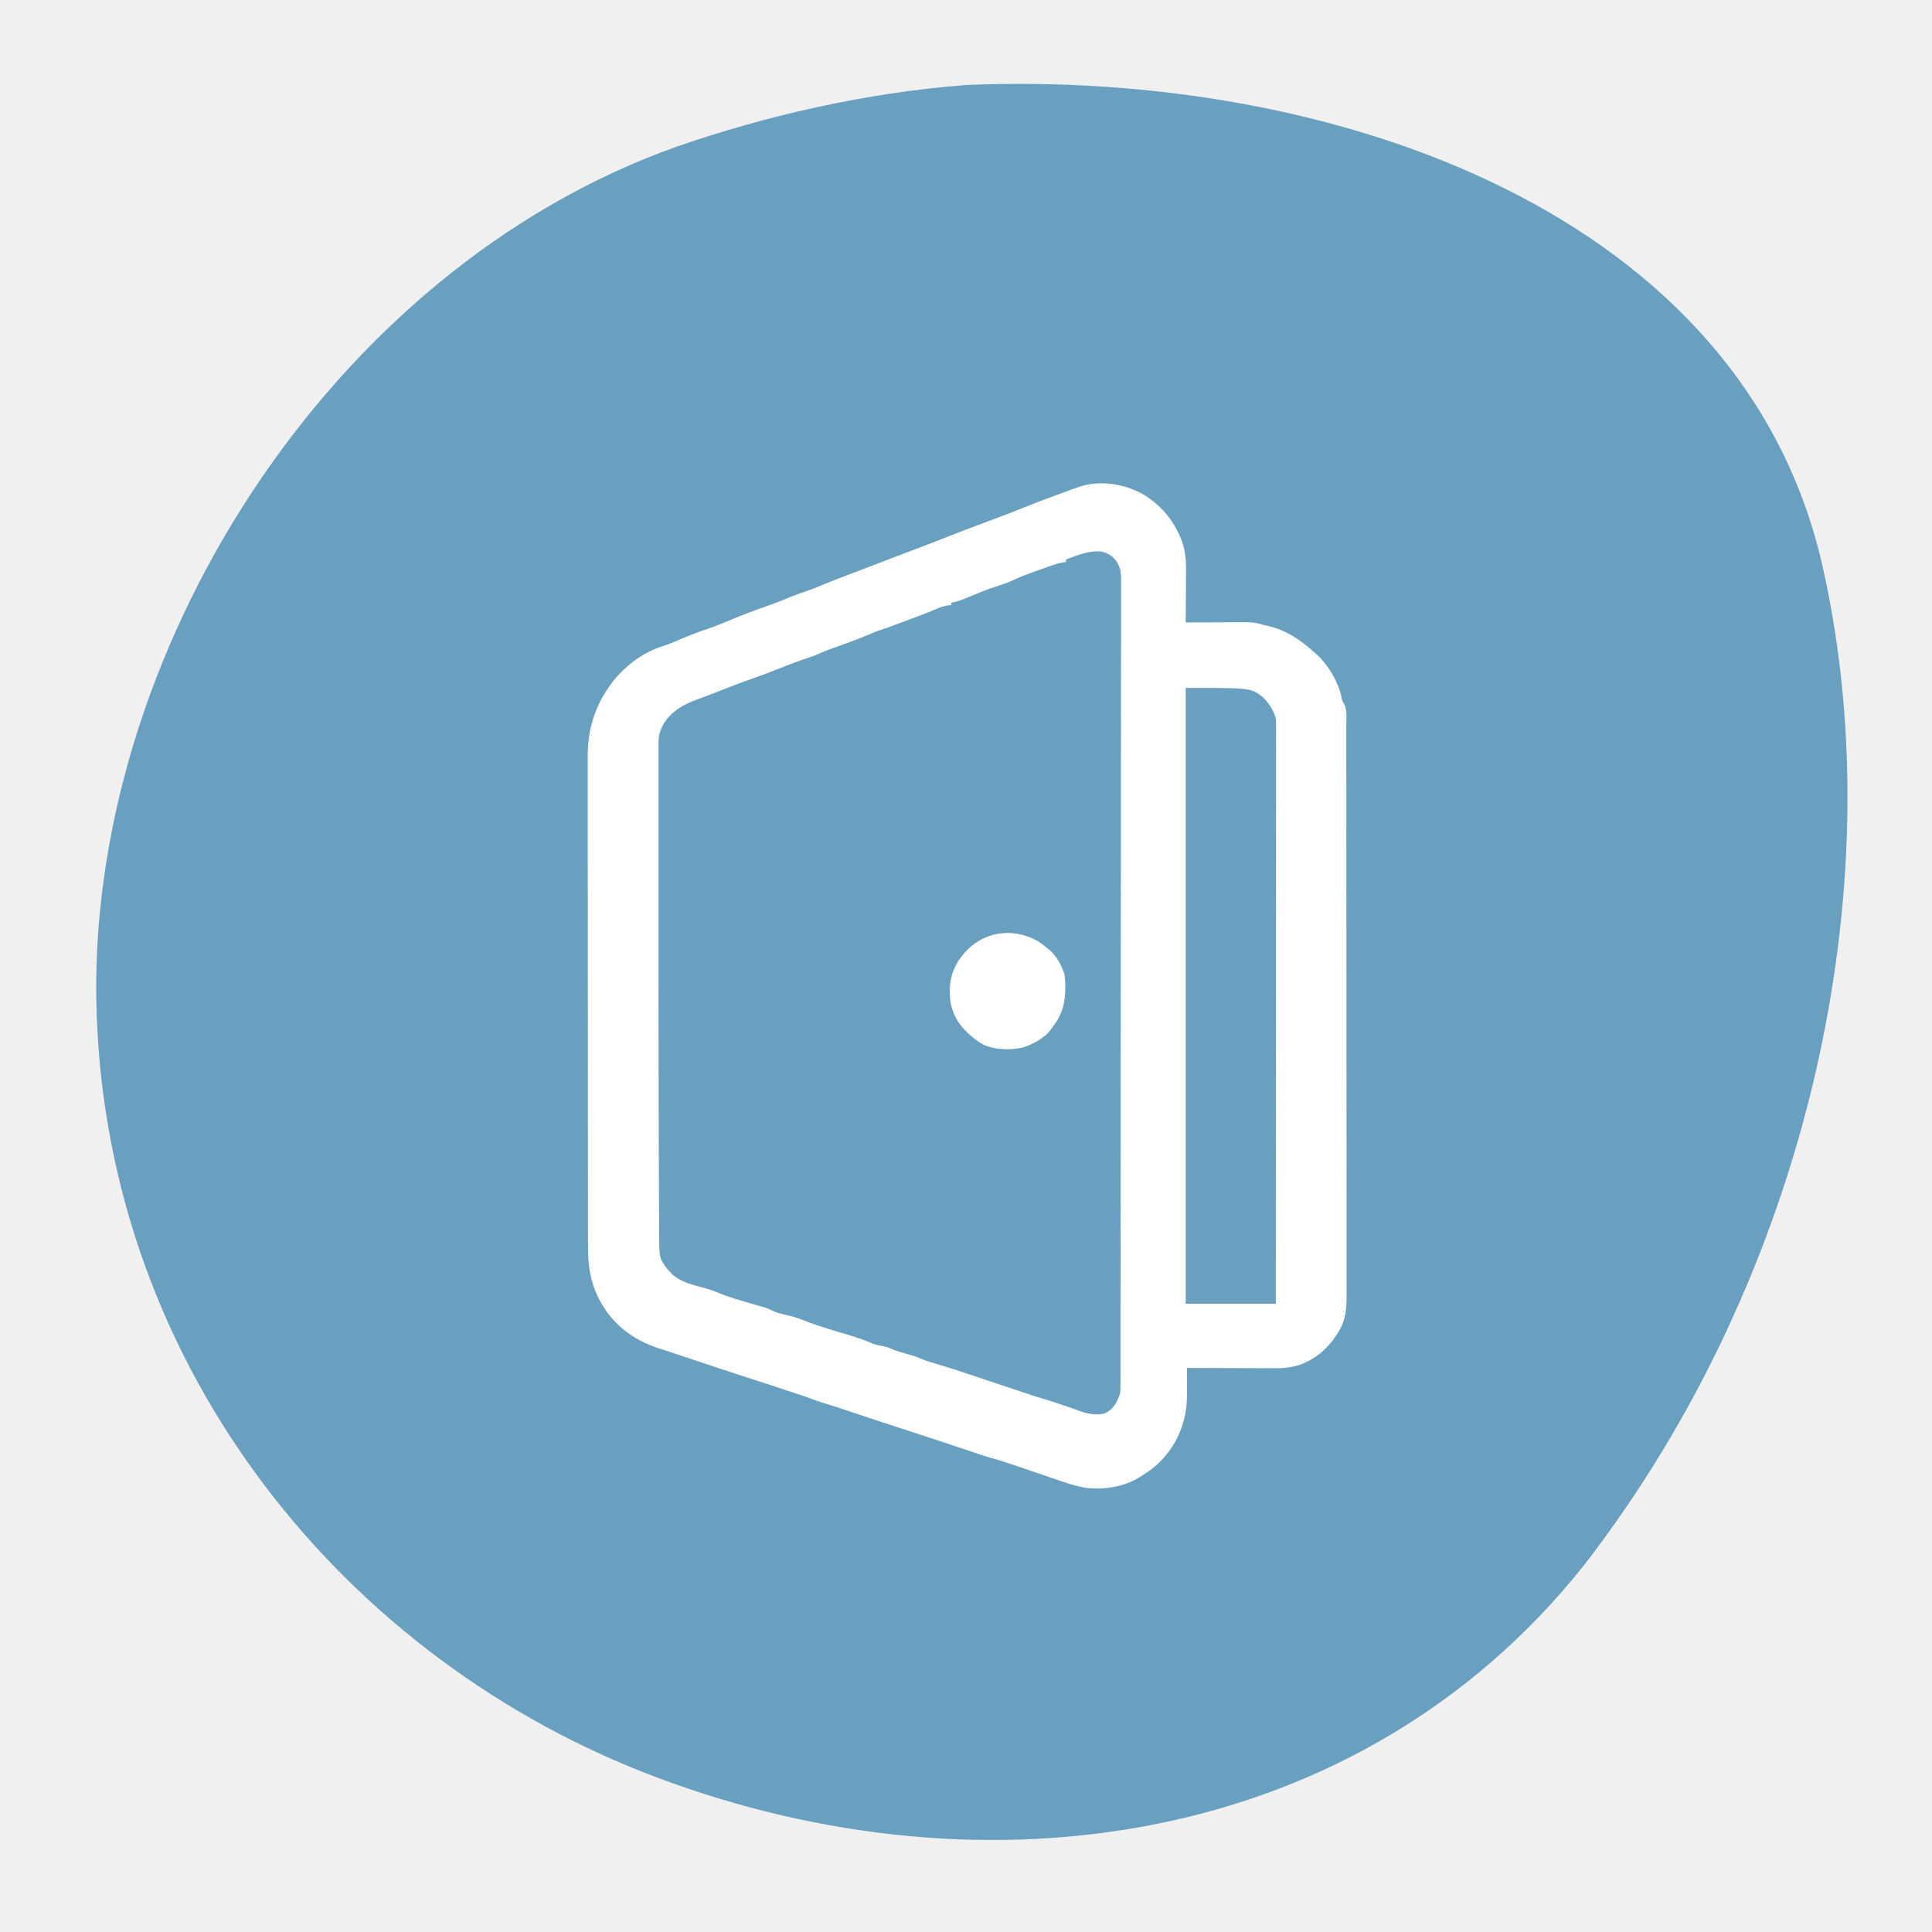
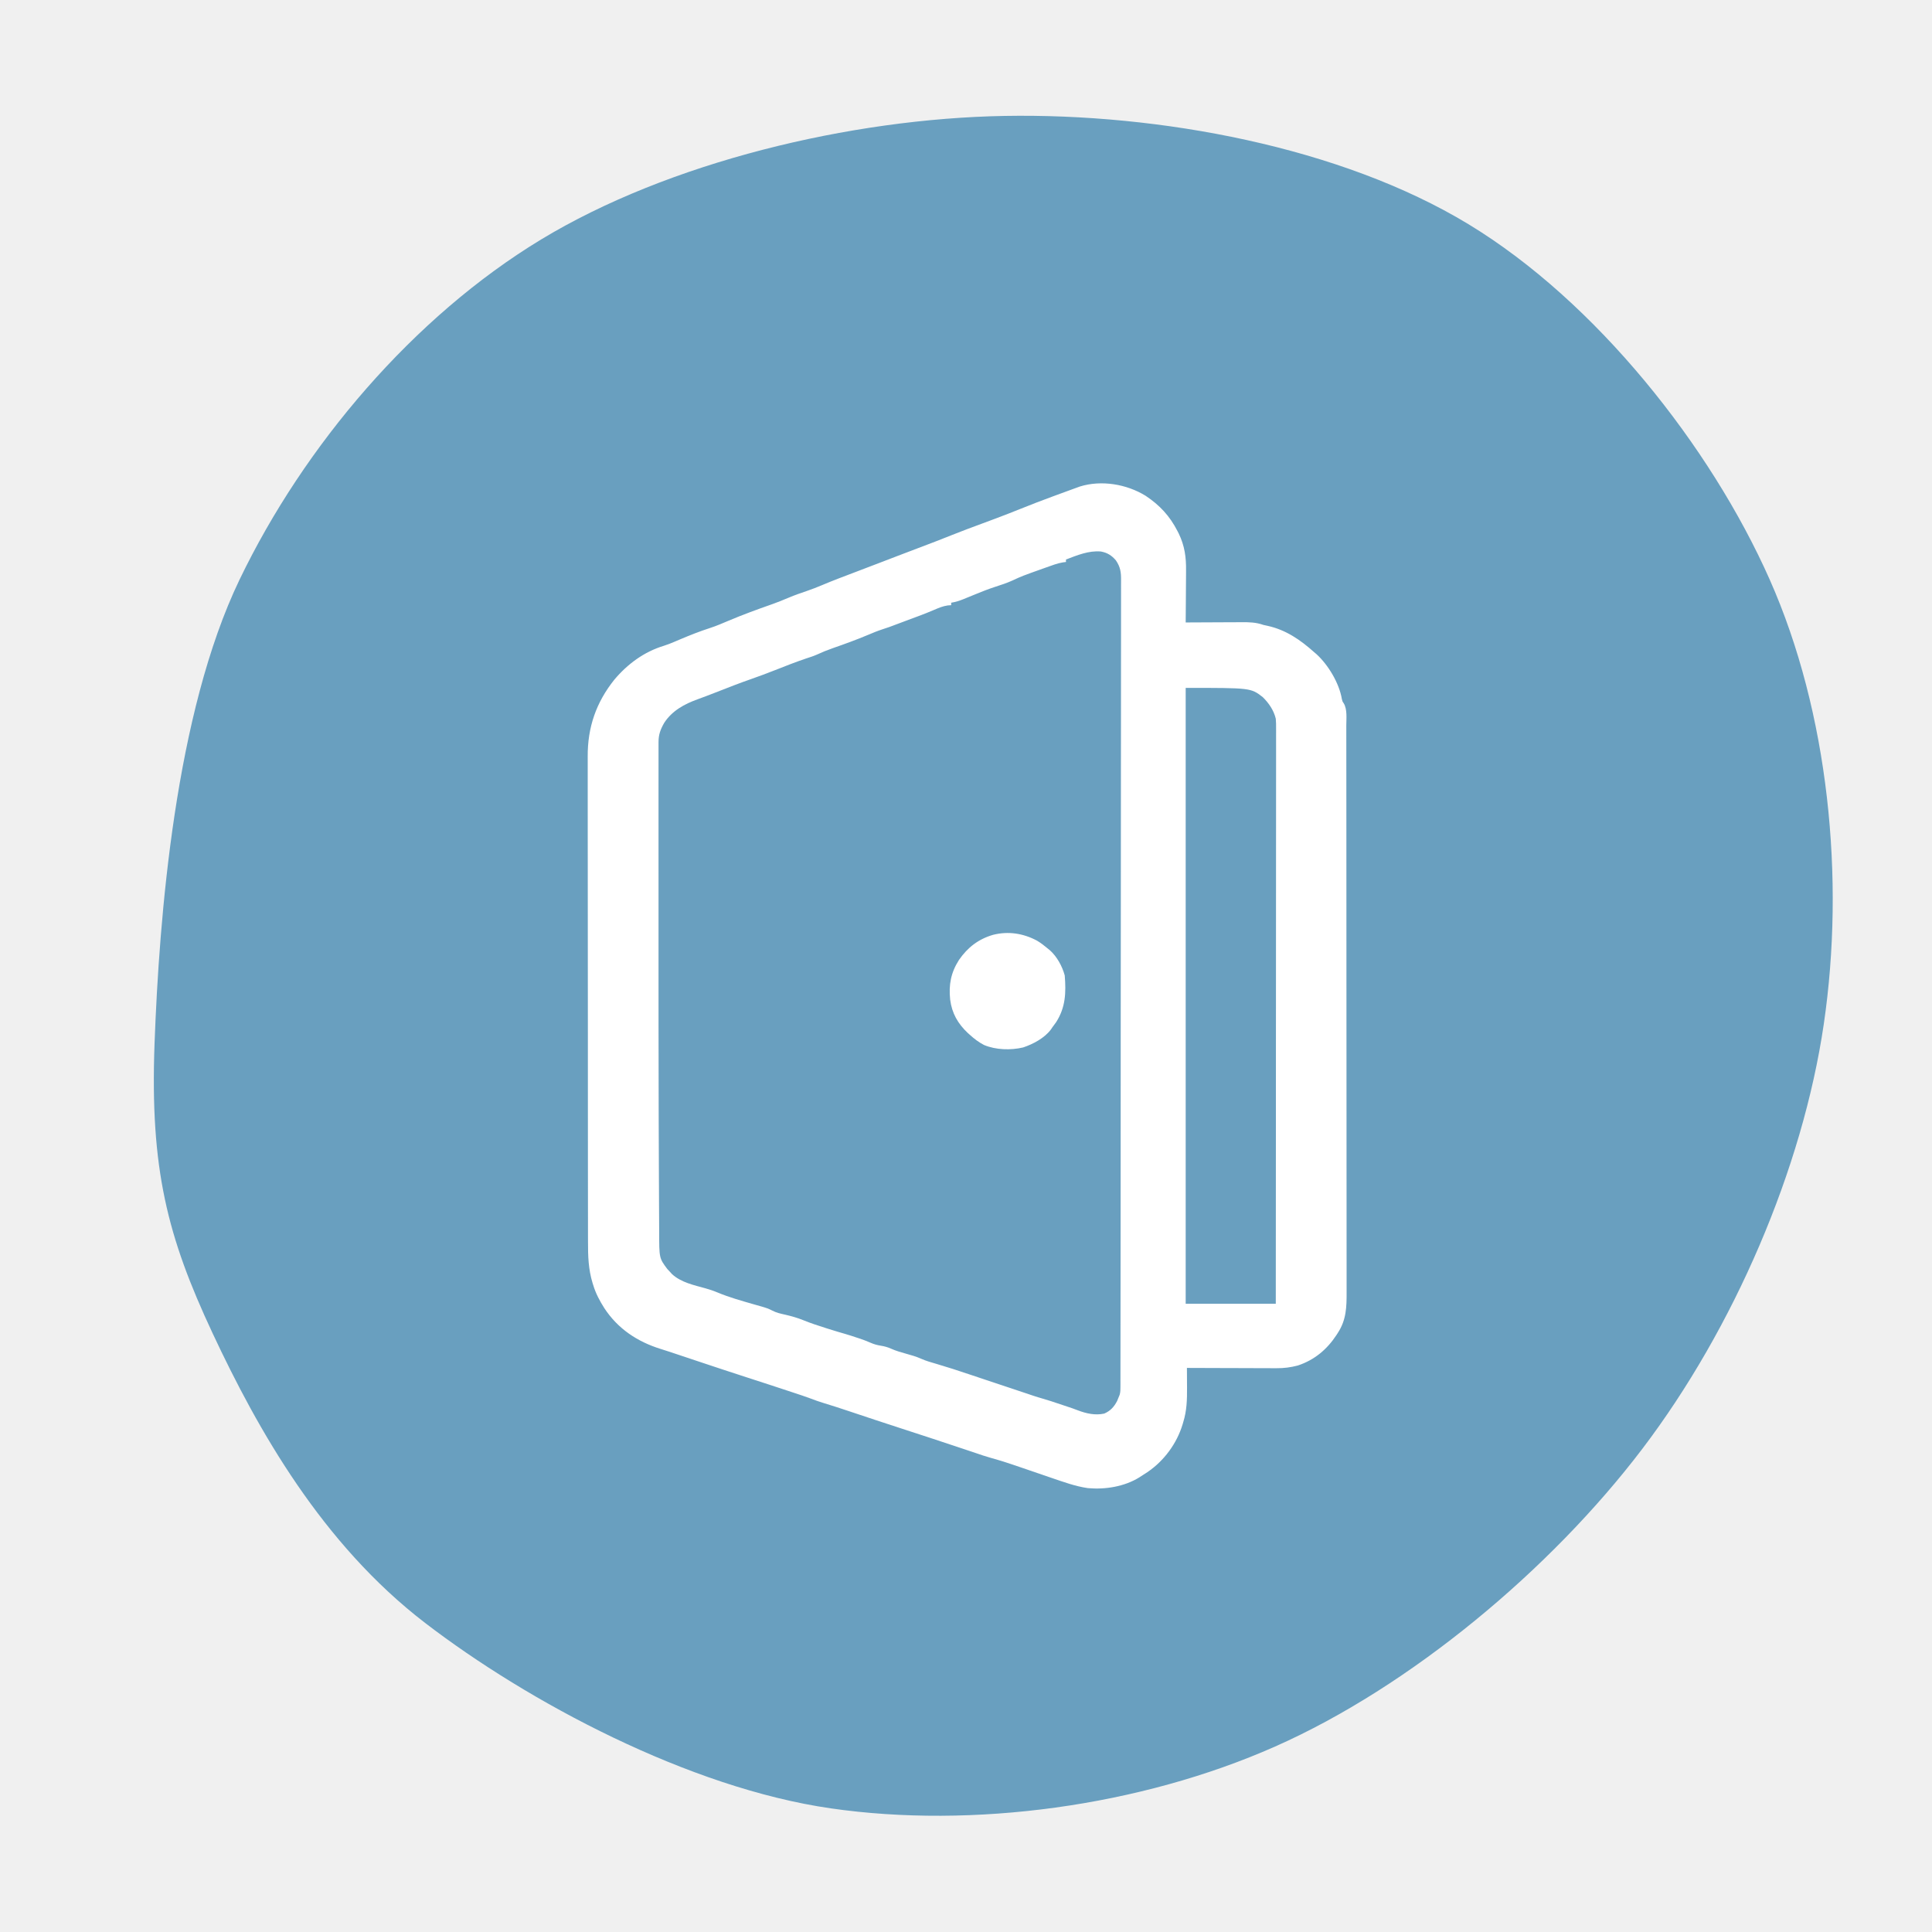
<svg xmlns="http://www.w3.org/2000/svg" viewBox="0 0 500 500">
-   <path d="M250,22 C345,18 452,55 472,148 C490,230 468,330 410,405 C352,478 255,492 170,460 C90,430 28,355 25,262 C22,170 85,70 175,38 C198,30 224,24 250,22 Z" fill="#699FBF" />
+   <path d="M40,270 C41.2,237.5 45.3,184.7 62,150 C78.7,115.3 107,82 140,62 C173,42 220,30.7 260,30 C300,29.3 347,38 380,58 C413,78 442.7,115.5 458,150 C473.3,184.5 477.5,227.5 472,265 C466.5,302.5 448.7,343.8 425,375 C401.3,406.2 365,436.5 330,452 C295,467.5 251.7,473.3 215,468 C178.3,462.7 136.7,440.5 110,420 C83.3,399.5 66.7,370 55,345 C43.3,320 38.8,302.5 40,270 Z" fill="#699FBF" />
  <g transform="translate(250,255) scale(0.31941) translate(-626.00,-642.00)">
    <path fill="#699FBF" d="M0 0 C11.408 7.582 19.602 16.381 25.855 28.648 C26.177 29.276 26.499 29.904 26.831 30.551 C31.671 40.565 32.924 49.818 32.773 60.754 C32.768 61.971 32.764 63.189 32.761 64.406 C32.749 67.571 32.72 70.735 32.687 73.9 C32.656 77.145 32.642 80.39 32.627 83.635 C32.595 89.973 32.544 96.311 32.48 102.648 C32.824 102.646 32.824 102.646 34.559 102.635 C41.047 102.595 47.535 102.564 54.022 102.545 C57.357 102.534 60.692 102.52 64.027 102.498 C67.249 102.476 70.472 102.464 73.694 102.459 C74.919 102.455 76.144 102.448 77.369 102.437 C83.711 102.383 89.44 102.492 95.481 104.648 C96.623 104.915 97.769 105.168 98.918 105.402 C113.663 108.652 125.344 116.71 136.481 126.648 C137.112 127.186 137.744 127.724 138.394 128.277 C148.037 137.061 156.9 151.879 159.023 164.738 C159.481 166.648 159.481 166.648 160.47 168.039 C163.535 172.922 162.625 180.579 162.612 186.164 C162.613 186.575 162.613 186.575 162.618 188.659 C162.624 191.412 162.622 194.165 162.621 196.918 C162.624 198.914 162.626 200.91 162.63 202.906 C162.637 207.813 162.64 212.72 162.64 217.626 C162.641 223.506 162.648 229.386 162.655 235.266 C162.671 249.472 162.677 263.678 162.681 277.885 C162.684 284.607 162.687 291.329 162.691 298.052 C162.704 321.069 162.715 344.087 162.718 367.105 C162.718 368.549 162.719 369.993 162.719 371.437 C162.719 372.884 162.719 374.331 162.719 375.779 C162.72 378.682 162.72 381.586 162.721 384.49 C162.721 385.21 162.721 385.93 162.721 386.671 C162.725 410.023 162.741 433.374 162.764 456.726 C162.788 481.424 162.802 506.123 162.803 530.821 C162.804 533.532 162.804 536.244 162.804 538.955 C162.804 539.623 162.804 540.29 162.804 540.978 C162.805 551.717 162.816 562.456 162.831 573.195 C162.845 583.989 162.849 594.782 162.84 605.576 C162.836 611.986 162.84 618.396 162.856 624.806 C162.865 629.091 162.864 633.376 162.854 637.661 C162.849 640.101 162.85 642.54 162.861 644.979 C162.912 657.239 162.676 667.624 155.793 678.211 C155.618 678.485 155.618 678.485 154.734 679.87 C147.05 691.62 136.926 700.145 123.481 704.648 C117.596 706.218 112.102 706.936 106.023 706.875 C105.232 706.876 104.441 706.876 103.625 706.876 C101.044 706.875 98.464 706.86 95.883 706.844 C94.08 706.84 92.276 706.837 90.473 706.835 C85.754 706.828 81.034 706.808 76.314 706.786 C71.487 706.765 66.661 706.756 61.834 706.746 C52.383 706.725 42.932 706.691 33.48 706.648 C33.487 707.482 33.493 708.316 33.499 709.176 C33.521 712.308 33.535 715.44 33.546 718.572 C33.552 719.92 33.56 721.269 33.57 722.617 C33.642 732.277 33.393 741.355 30.48 750.648 C30.403 750.915 30.403 750.915 30.009 752.266 C25.313 767.936 14.901 781.999 1.387 791.14 C0.092 791.987 -1.213 792.819 -2.519 793.648 C-3.339 794.186 -4.159 794.723 -5.004 795.277 C-17.161 802.838 -32.703 805.322 -46.817 804.035 C-56.999 802.58 -66.818 798.941 -76.519 795.648 C-77.276 795.393 -78.033 795.136 -78.812 794.873 C-86.267 792.349 -93.718 789.815 -101.148 787.218 C-109.213 784.405 -117.275 781.782 -125.506 779.498 C-129.564 778.368 -133.536 777.016 -137.519 775.648 C-139.932 774.836 -142.347 774.03 -144.762 773.223 C-145.436 772.997 -146.111 772.771 -146.805 772.539 C-163.757 766.867 -180.736 761.283 -197.739 755.766 C-212.106 751.104 -226.447 746.369 -240.764 741.555 C-247.535 739.282 -254.316 737.077 -261.153 735.008 C-264.657 733.938 -268.077 732.736 -271.492 731.413 C-275.953 729.731 -280.496 728.274 -285.019 726.773 C-285.582 726.586 -286.145 726.399 -286.725 726.206 C-298.906 722.153 -311.118 718.195 -323.33 714.235 C-336.153 710.077 -348.958 705.871 -361.738 701.581 C-365.277 700.394 -368.819 699.213 -372.361 698.034 C-374.952 697.171 -377.543 696.307 -380.132 695.438 C-384.378 694.016 -388.624 692.603 -392.902 691.281 C-411.745 685.412 -427.538 674.991 -438.488 658.322 C-442.321 652.306 -445.519 646.312 -447.582 639.461 C-447.743 638.96 -447.903 638.459 -448.068 637.943 C-451.507 626.717 -451.811 615.916 -451.787 604.267 C-451.791 602.513 -451.795 600.758 -451.801 599.004 C-451.813 594.204 -451.813 589.405 -451.81 584.606 C-451.809 579.954 -451.819 575.302 -451.827 570.651 C-451.847 559.967 -451.853 549.284 -451.854 538.6 C-451.855 530.346 -451.859 522.091 -451.865 513.837 C-451.867 511.457 -451.869 509.077 -451.87 506.697 C-451.871 506.105 -451.871 505.513 -451.872 504.904 C-451.884 488.267 -451.892 471.631 -451.891 454.995 C-451.891 454.369 -451.891 453.742 -451.891 453.096 C-451.891 449.921 -451.891 446.745 -451.89 443.569 C-451.89 442.938 -451.89 442.308 -451.89 441.658 C-451.89 440.383 -451.89 439.107 -451.89 437.832 C-451.889 417.999 -451.904 398.166 -451.931 378.334 C-451.962 356.025 -451.979 333.717 -451.977 311.409 C-451.977 309.027 -451.977 306.645 -451.977 304.263 C-451.977 303.676 -451.977 303.09 -451.977 302.485 C-451.977 293.077 -451.99 283.668 -452.007 274.259 C-452.024 264.791 -452.026 255.323 -452.013 245.855 C-452.006 240.733 -452.006 235.611 -452.023 230.489 C-452.039 225.789 -452.036 221.09 -452.019 216.391 C-452.016 214.701 -452.019 213.011 -452.03 211.322 C-452.177 187.702 -445.194 167.358 -430.363 148.894 C-419.719 136.273 -406.323 126.424 -390.508 121.602 C-387.492 120.672 -384.608 119.512 -381.707 118.273 C-381.22 118.067 -380.733 117.859 -380.231 117.646 C-379.207 117.212 -378.185 116.777 -377.162 116.341 C-369.165 112.967 -361.137 109.771 -352.872 107.117 C-347.759 105.451 -342.848 103.349 -337.907 101.238 C-326.544 96.412 -314.913 92.18 -303.269 88.086 C-298.524 86.416 -293.89 84.577 -289.269 82.594 C-284.267 80.479 -279.15 78.709 -274.009 76.967 C-270.091 75.622 -266.266 74.142 -262.453 72.523 C-252.964 68.503 -243.294 64.923 -233.666 61.252 C-231.038 60.25 -228.411 59.246 -225.783 58.242 C-222.736 57.078 -219.69 55.914 -216.642 54.751 C-211.574 52.817 -206.507 50.878 -201.445 48.926 C-195.915 46.794 -190.372 44.697 -184.827 42.602 C-175.349 39.022 -165.875 35.443 -156.485 31.638 C-148.651 28.473 -140.714 25.578 -132.794 22.636 C-129.785 21.518 -126.777 20.397 -123.769 19.273 C-123.513 19.178 -123.513 19.178 -122.218 18.694 C-115.115 16.037 -108.052 13.297 -101.019 10.461 C-92.567 7.053 -84.077 3.785 -75.519 0.648 C-74.51 0.277 -73.502 -0.096 -72.493 -0.468 C-69.692 -1.5 -66.889 -2.526 -64.085 -3.547 C-62.969 -3.954 -61.855 -4.363 -60.741 -4.773 C-59.166 -5.353 -57.589 -5.925 -56.012 -6.496 C-55.098 -6.83 -54.184 -7.163 -53.242 -7.507 C-35.837 -12.906 -15.385 -9.476 0 0 Z " transform="translate(771.5195,245.3516)" />
    <path fill="#FFFFFF" d="M0 0 C11.408 7.582 19.602 16.381 25.855 28.648 C26.177 29.276 26.499 29.904 26.831 30.551 C31.671 40.565 32.924 49.818 32.773 60.754 C32.768 61.971 32.764 63.189 32.761 64.406 C32.749 67.571 32.72 70.735 32.687 73.9 C32.656 77.145 32.642 80.39 32.627 83.635 C32.595 89.973 32.544 96.311 32.48 102.648 C32.824 102.646 32.824 102.646 34.559 102.635 C41.047 102.595 47.535 102.564 54.022 102.545 C57.357 102.534 60.692 102.52 64.027 102.498 C67.249 102.476 70.472 102.464 73.694 102.459 C74.919 102.455 76.144 102.448 77.369 102.437 C83.711 102.383 89.44 102.492 95.481 104.648 C96.623 104.915 97.769 105.168 98.918 105.402 C113.663 108.652 125.344 116.71 136.481 126.648 C137.112 127.186 137.744 127.724 138.394 128.277 C148.037 137.061 156.9 151.879 159.023 164.738 C159.481 166.648 159.481 166.648 160.47 168.039 C163.535 172.922 162.625 180.579 162.612 186.164 C162.613 186.575 162.613 186.575 162.618 188.659 C162.624 191.412 162.622 194.165 162.621 196.918 C162.624 198.914 162.626 200.91 162.63 202.906 C162.637 207.813 162.64 212.72 162.64 217.626 C162.641 223.506 162.648 229.386 162.655 235.266 C162.671 249.472 162.677 263.678 162.681 277.885 C162.684 284.607 162.687 291.329 162.691 298.052 C162.704 321.069 162.715 344.087 162.718 367.105 C162.718 368.549 162.719 369.993 162.719 371.437 C162.719 372.884 162.719 374.331 162.719 375.779 C162.72 378.682 162.72 381.586 162.721 384.49 C162.721 385.21 162.721 385.93 162.721 386.671 C162.725 410.023 162.741 433.374 162.764 456.726 C162.788 481.424 162.802 506.123 162.803 530.821 C162.804 533.532 162.804 536.244 162.804 538.955 C162.804 539.623 162.804 540.29 162.804 540.978 C162.805 551.717 162.816 562.456 162.831 573.195 C162.845 583.989 162.849 594.782 162.84 605.576 C162.836 611.986 162.84 618.396 162.856 624.806 C162.865 629.091 162.864 633.376 162.854 637.661 C162.849 640.101 162.85 642.54 162.861 644.979 C162.912 657.239 162.676 667.624 155.793 678.211 C155.618 678.485 155.618 678.485 154.734 679.87 C147.05 691.62 136.926 700.145 123.481 704.648 C117.596 706.218 112.102 706.936 106.023 706.875 C105.232 706.876 104.441 706.876 103.625 706.876 C101.044 706.875 98.464 706.86 95.883 706.844 C94.08 706.84 92.276 706.837 90.473 706.835 C85.754 706.828 81.034 706.808 76.314 706.786 C71.487 706.765 66.661 706.756 61.834 706.746 C52.383 706.725 42.932 706.691 33.48 706.648 C33.487 707.482 33.493 708.316 33.499 709.176 C33.521 712.308 33.535 715.44 33.546 718.572 C33.552 719.92 33.56 721.269 33.57 722.617 C33.642 732.277 33.393 741.355 30.48 750.648 C30.403 750.915 30.403 750.915 30.009 752.266 C25.313 767.936 14.901 781.999 1.387 791.14 C0.092 791.987 -1.213 792.819 -2.519 793.648 C-3.339 794.186 -4.159 794.723 -5.004 795.277 C-17.161 802.838 -32.703 805.322 -46.817 804.035 C-56.999 802.58 -66.818 798.941 -76.519 795.648 C-77.276 795.393 -78.033 795.136 -78.812 794.873 C-86.267 792.349 -93.718 789.815 -101.148 787.218 C-109.213 784.405 -117.275 781.782 -125.506 779.498 C-129.564 778.368 -133.536 777.016 -137.519 775.648 C-139.932 774.836 -142.347 774.03 -144.762 773.223 C-145.436 772.997 -146.111 772.771 -146.805 772.539 C-163.757 766.867 -180.736 761.283 -197.739 755.766 C-212.106 751.104 -226.447 746.369 -240.764 741.555 C-247.535 739.282 -254.316 737.077 -261.153 735.008 C-264.657 733.938 -268.077 732.736 -271.492 731.413 C-275.953 729.731 -280.496 728.274 -285.019 726.773 C-285.582 726.586 -286.145 726.399 -286.725 726.206 C-298.906 722.153 -311.118 718.195 -323.33 714.235 C-336.153 710.077 -348.958 705.871 -361.738 701.581 C-365.277 700.394 -368.819 699.213 -372.361 698.034 C-374.952 697.171 -377.543 696.307 -380.132 695.438 C-384.378 694.016 -388.624 692.603 -392.902 691.281 C-411.745 685.412 -427.538 674.991 -438.488 658.322 C-442.321 652.306 -445.519 646.312 -447.582 639.461 C-447.743 638.96 -447.903 638.459 -448.068 637.943 C-451.507 626.717 -451.811 615.916 -451.787 604.267 C-451.791 602.513 -451.795 600.758 -451.801 599.004 C-451.813 594.204 -451.813 589.405 -451.81 584.606 C-451.809 579.954 -451.819 575.302 -451.827 570.651 C-451.847 559.967 -451.853 549.284 -451.854 538.6 C-451.855 530.346 -451.859 522.091 -451.865 513.837 C-451.867 511.457 -451.869 509.077 -451.87 506.697 C-451.871 506.105 -451.871 505.513 -451.872 504.904 C-451.884 488.267 -451.892 471.631 -451.891 454.995 C-451.891 454.369 -451.891 453.742 -451.891 453.096 C-451.891 449.921 -451.891 446.745 -451.89 443.569 C-451.89 442.938 -451.89 442.308 -451.89 441.658 C-451.89 440.383 -451.89 439.107 -451.89 437.832 C-451.889 417.999 -451.904 398.166 -451.931 378.334 C-451.962 356.025 -451.979 333.717 -451.977 311.409 C-451.977 309.027 -451.977 306.645 -451.977 304.263 C-451.977 303.676 -451.977 303.09 -451.977 302.485 C-451.977 293.077 -451.99 283.668 -452.007 274.259 C-452.024 264.791 -452.026 255.323 -452.013 245.855 C-452.006 240.733 -452.006 235.611 -452.023 230.489 C-452.039 225.789 -452.036 221.09 -452.019 216.391 C-452.016 214.701 -452.019 213.011 -452.03 211.322 C-452.177 187.702 -445.194 167.358 -430.363 148.894 C-419.719 136.273 -406.323 126.424 -390.508 121.602 C-387.492 120.672 -384.608 119.512 -381.707 118.273 C-381.22 118.067 -380.733 117.859 -380.231 117.646 C-379.207 117.212 -378.185 116.777 -377.162 116.341 C-369.165 112.967 -361.137 109.771 -352.872 107.117 C-347.759 105.451 -342.848 103.349 -337.907 101.238 C-326.544 96.412 -314.913 92.18 -303.269 88.086 C-298.524 86.416 -293.89 84.577 -289.269 82.594 C-284.267 80.479 -279.15 78.709 -274.009 76.967 C-270.091 75.622 -266.266 74.142 -262.453 72.523 C-252.964 68.503 -243.294 64.923 -233.666 61.252 C-231.038 60.25 -228.411 59.246 -225.783 58.242 C-222.736 57.078 -219.69 55.914 -216.642 54.751 C-211.574 52.817 -206.507 50.878 -201.445 48.926 C-195.915 46.794 -190.372 44.697 -184.827 42.602 C-175.349 39.022 -165.875 35.443 -156.485 31.638 C-148.651 28.473 -140.714 25.578 -132.794 22.636 C-129.785 21.518 -126.777 20.397 -123.769 19.273 C-123.513 19.178 -123.513 19.178 -122.218 18.694 C-115.115 16.037 -108.052 13.297 -101.019 10.461 C-92.567 7.053 -84.077 3.785 -75.519 0.648 C-74.51 0.277 -73.502 -0.096 -72.493 -0.468 C-69.692 -1.5 -66.889 -2.526 -64.085 -3.547 C-62.969 -3.954 -61.855 -4.363 -60.741 -4.773 C-59.166 -5.353 -57.589 -5.925 -56.012 -6.496 C-55.098 -6.83 -54.184 -7.163 -53.242 -7.507 C-35.837 -12.906 -15.385 -9.476 0 0 Z M-64.519 51.648 C-64.519 52.308 -64.519 52.968 -64.519 53.648 C-65.312 53.746 -66.105 53.844 -66.922 53.945 C-71.48 54.709 -75.745 56.342 -80.082 57.898 C-80.967 58.213 -81.853 58.527 -82.765 58.851 C-100.136 65.049 -100.136 65.049 -107.894 68.648 C-112.46 70.733 -117.176 72.242 -121.941 73.795 C-127.233 75.528 -132.376 77.516 -137.519 79.648 C-140.121 80.719 -142.726 81.779 -145.332 82.836 C-145.649 82.967 -145.649 82.967 -147.256 83.631 C-150.673 85.016 -153.875 86.072 -157.519 86.648 C-157.519 87.308 -157.519 87.968 -157.519 88.648 C-158.427 88.71 -159.334 88.772 -160.269 88.836 C-164.291 89.414 -167.796 90.898 -171.49 92.501 C-175.705 94.326 -179.964 95.987 -184.269 97.586 C-184.939 97.835 -185.609 98.084 -186.299 98.34 C-187.674 98.85 -189.049 99.36 -190.424 99.869 C-192.546 100.658 -194.664 101.457 -196.781 102.258 C-208.364 106.638 -208.364 106.638 -213.269 108.211 C-217.208 109.487 -220.999 111.063 -224.809 112.674 C-234.236 116.653 -243.823 120.121 -253.485 123.481 C-257.967 125.056 -262.27 126.79 -266.578 128.793 C-269.272 129.98 -272.039 130.849 -274.84 131.75 C-283.396 134.619 -291.8 137.967 -300.2 141.263 C-306.77 143.84 -313.352 146.333 -320.019 148.648 C-328.252 151.508 -336.36 154.651 -344.468 157.843 C-346.888 158.793 -349.312 159.73 -351.738 160.662 C-352.79 161.065 -353.841 161.47 -354.891 161.877 C-357.546 162.904 -360.209 163.9 -362.891 164.856 C-373.665 168.742 -383.579 174.096 -390.027 183.953 C-393.074 189.263 -394.644 193.423 -394.645 199.585 C-394.646 199.828 -394.646 199.828 -394.65 201.056 C-394.653 202.685 -394.65 204.313 -394.647 205.941 C-394.648 207.122 -394.649 208.302 -394.651 209.482 C-394.655 212.731 -394.653 215.979 -394.65 219.227 C-394.648 222.736 -394.651 226.244 -394.654 229.753 C-394.659 236.66 -394.658 243.566 -394.655 250.472 C-394.653 256.15 -394.652 261.827 -394.653 267.505 C-394.654 268.317 -394.654 269.13 -394.654 269.968 C-394.654 271.622 -394.654 273.276 -394.655 274.93 C-394.658 290.508 -394.654 306.086 -394.649 321.665 C-394.645 334.762 -394.645 347.86 -394.65 360.958 C-394.665 405.655 -394.638 450.351 -394.53 495.048 C-394.521 498.853 -394.513 502.659 -394.505 506.464 C-394.47 522.542 -394.421 538.619 -394.325 554.696 C-394.318 555.968 -394.31 557.24 -394.303 558.513 C-394.299 559.135 -394.295 559.757 -394.291 560.399 C-394.267 564.7 -394.252 569.001 -394.242 573.302 C-394.23 578.418 -394.204 583.534 -394.16 588.651 C-394.138 591.21 -394.124 593.768 -394.124 596.328 C-394.11 617.706 -394.11 617.706 -387.555 626.488 C-386.904 627.181 -386.253 627.873 -385.582 628.586 C-384.934 629.296 -384.285 630.006 -383.617 630.738 C-376.303 637.398 -365.947 639.58 -356.632 642.153 C-353.269 643.098 -350.056 644.164 -346.832 645.523 C-337.428 649.455 -327.507 652.224 -317.723 655.039 C-316.962 655.258 -316.202 655.477 -315.418 655.703 C-313.989 656.112 -312.559 656.515 -311.127 656.912 C-308.09 657.776 -305.301 658.685 -302.512 660.176 C-299.137 661.958 -295.663 662.704 -291.957 663.523 C-286.952 664.702 -282.156 666.016 -277.394 667.961 C-271.41 670.403 -265.304 672.391 -259.144 674.336 C-258.205 674.634 -257.265 674.931 -256.296 675.237 C-251.937 676.607 -247.572 677.93 -243.173 679.168 C-240.097 680.062 -237.059 681.074 -234.019 682.086 C-233.394 682.29 -232.769 682.495 -232.125 682.705 C-228.966 683.755 -225.905 684.891 -222.863 686.246 C-220.099 687.459 -217.515 688.176 -214.519 688.648 C-211.535 689.12 -208.983 689.828 -206.238 691.055 C-202.268 692.825 -198.202 693.989 -194.019 695.148 C-189.938 696.28 -185.943 697.395 -182.07 699.129 C-177.904 700.988 -173.584 702.2 -169.207 703.461 C-160.341 706.067 -151.573 708.9 -142.823 711.87 C-138.597 713.298 -134.363 714.703 -130.131 716.112 C-127.41 717.018 -124.689 717.925 -121.969 718.832 C-118.523 719.981 -115.076 721.13 -111.63 722.278 C-106.645 723.938 -101.66 725.599 -96.68 727.273 C-96.001 727.501 -95.323 727.729 -94.624 727.963 C-93.448 728.358 -92.272 728.754 -91.096 729.152 C-88.501 730.023 -85.903 730.832 -83.266 731.566 C-78.568 732.889 -73.957 734.469 -69.332 736.023 C-68.399 736.333 -67.466 736.642 -66.504 736.961 C-58.691 739.558 -58.691 739.558 -54.938 740.996 C-48.041 743.611 -40.863 745.243 -33.52 743.648 C-28.517 741.47 -25.578 738.25 -23.082 733.461 C-22.529 732.204 -22.005 730.933 -21.52 729.648 C-21.343 729.212 -21.166 728.774 -20.984 728.324 C-20.387 726.17 -20.392 724.238 -20.39 722.002 C-20.388 721.521 -20.388 721.521 -20.379 719.086 C-20.38 718.014 -20.381 716.942 -20.383 715.869 C-20.38 714.729 -20.378 713.589 -20.375 712.448 C-20.367 709.296 -20.366 706.144 -20.366 702.992 C-20.365 699.569 -20.358 696.147 -20.352 692.725 C-20.341 685.929 -20.336 679.133 -20.332 672.336 C-20.327 664.199 -20.316 656.062 -20.305 647.925 C-20.279 628.256 -20.265 608.587 -20.252 588.918 C-20.247 582.405 -20.243 575.891 -20.238 569.378 C-20.213 534.761 -20.191 500.144 -20.178 465.527 C-20.176 458.009 -20.173 450.49 -20.17 442.971 C-20.17 441.964 -20.169 440.958 -20.169 439.951 C-20.157 407.627 -20.127 375.303 -20.085 342.979 C-20.042 309.258 -20.014 275.538 -20.009 241.817 C-20.008 237.127 -20.007 232.438 -20.006 227.748 C-20.006 227.287 -20.006 227.287 -20.006 224.951 C-20.002 210.084 -19.982 195.217 -19.955 180.35 C-19.929 165.412 -19.922 150.474 -19.933 135.536 C-19.939 126.658 -19.93 117.779 -19.903 108.9 C-19.886 102.972 -19.886 97.043 -19.902 91.115 C-19.91 87.735 -19.911 84.356 -19.889 80.976 C-19.87 77.9 -19.874 74.825 -19.896 71.749 C-19.899 70.644 -19.895 69.54 -19.881 68.436 C-19.805 62.041 -20.43 57.61 -24.106 52.29 C-27.578 48.258 -31.038 46.106 -36.293 45.137 C-46.203 44.307 -55.417 48.181 -64.519 51.648 Z " transform="translate(771.5195,245.3516)" />
    <path fill="#699FBF" d="M0 0 C52.685 0 52.685 0 62.336 7.387 C67.298 12.197 71.409 18.226 73 25 C73.27 27.717 73.265 30.412 73.246 33.141 C73.248 33.948 73.251 34.755 73.253 35.587 C73.258 38.297 73.249 41.007 73.24 43.716 C73.241 45.677 73.243 47.637 73.246 49.597 C73.25 53.862 73.247 58.127 73.238 62.391 C73.226 68.733 73.226 75.074 73.228 81.415 C73.23 92.082 73.223 102.75 73.212 113.417 C73.2 123.979 73.192 134.541 73.19 145.103 C73.19 145.76 73.189 146.417 73.189 147.094 C73.189 150.429 73.188 153.764 73.188 157.099 C73.183 180.722 73.17 204.345 73.151 227.967 C73.132 250.917 73.118 273.866 73.11 296.815 C73.11 297.169 73.11 297.169 73.109 298.959 C73.106 306.062 73.104 313.166 73.101 320.27 C73.096 334.742 73.091 349.213 73.085 363.685 C73.085 364.018 73.085 364.018 73.084 365.701 C73.066 410.134 73.033 454.567 73 499 C48.91 499 24.82 499 0 499 C0 334.33 0 169.66 0 0 Z " transform="translate(804,401)" />
    <path fill="#FFFFFF" d="M0 0 C3.046 1.808 5.77 3.907 8.482 6.189 C8.805 6.45 8.805 6.45 10.435 7.771 C16.206 12.927 20.451 20.709 22.482 28.189 C23.611 42.127 23.187 53.995 15.545 66.001 C14.537 67.406 13.517 68.803 12.482 70.189 C12.116 70.732 11.75 71.274 11.373 71.834 C6.274 78.836 -3.161 83.851 -11.24 86.529 C-21.223 88.899 -33.42 88.547 -42.935 84.525 C-47.276 82.279 -50.897 79.481 -54.518 76.189 C-54.997 75.766 -55.477 75.343 -55.971 74.908 C-64.105 67.288 -68.964 58.769 -70.356 47.744 C-71.601 35.737 -69.783 25.9 -63.17 15.568 C-56.128 5.429 -47.458 -1.271 -35.562 -4.726 C-23.293 -7.829 -11.149 -5.958 0 0 Z " transform="translate(683.5176,605.811)" />
  </g>
</svg>
